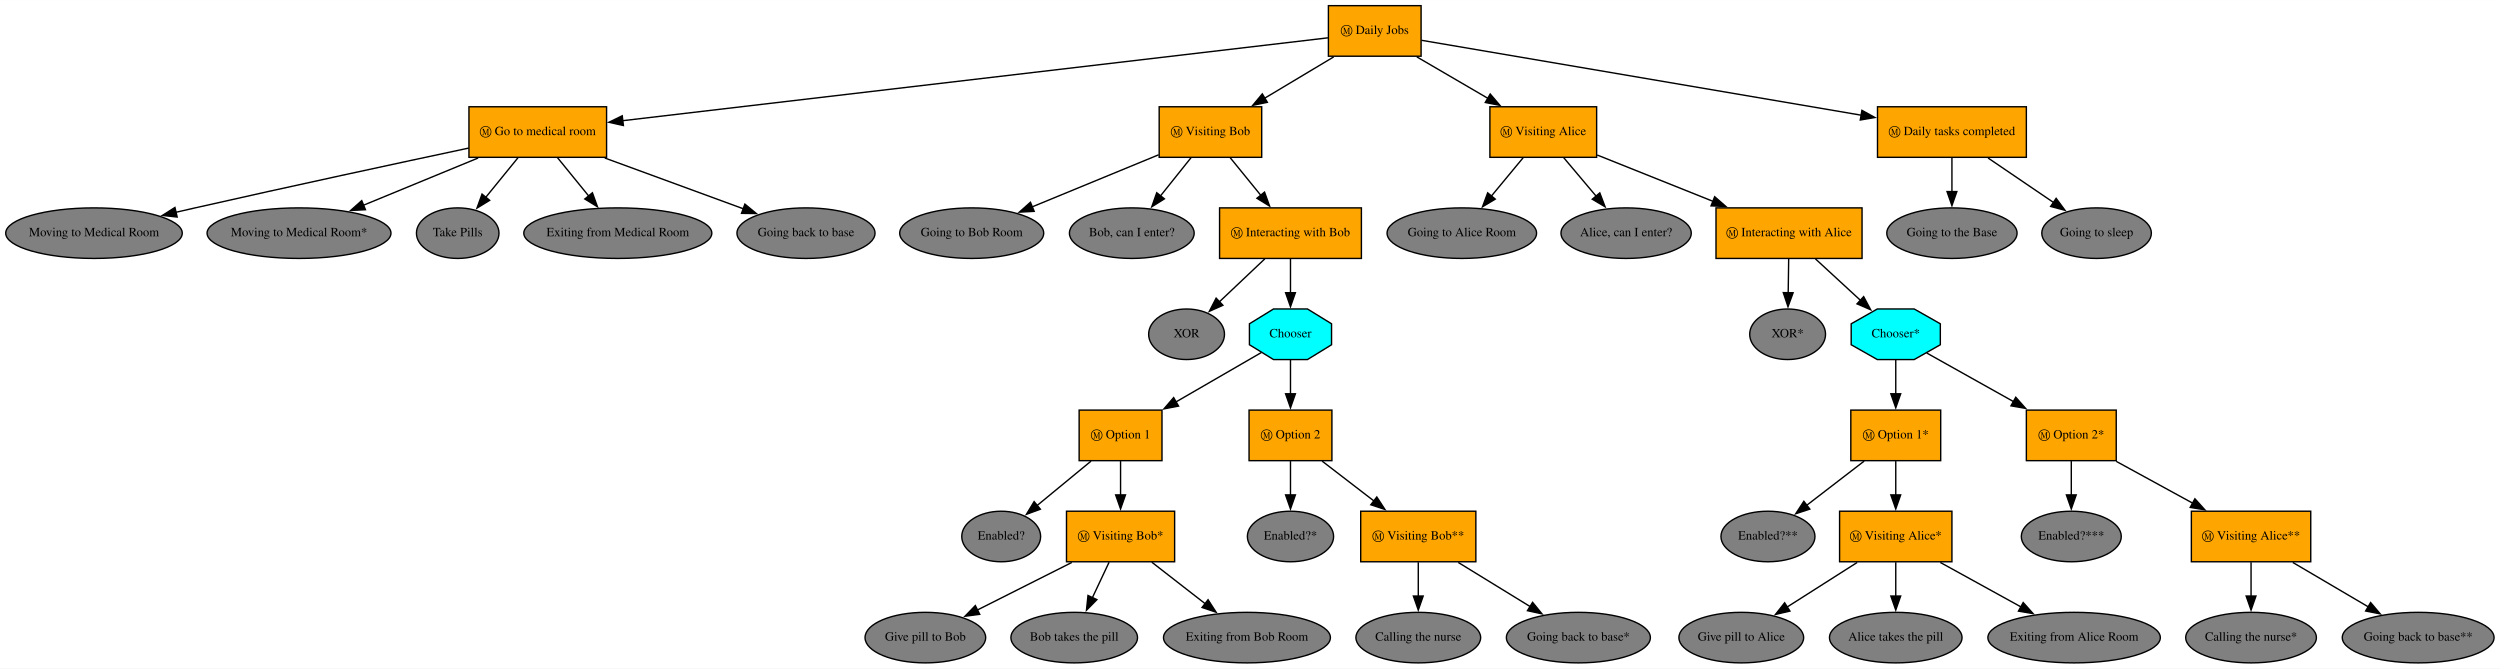
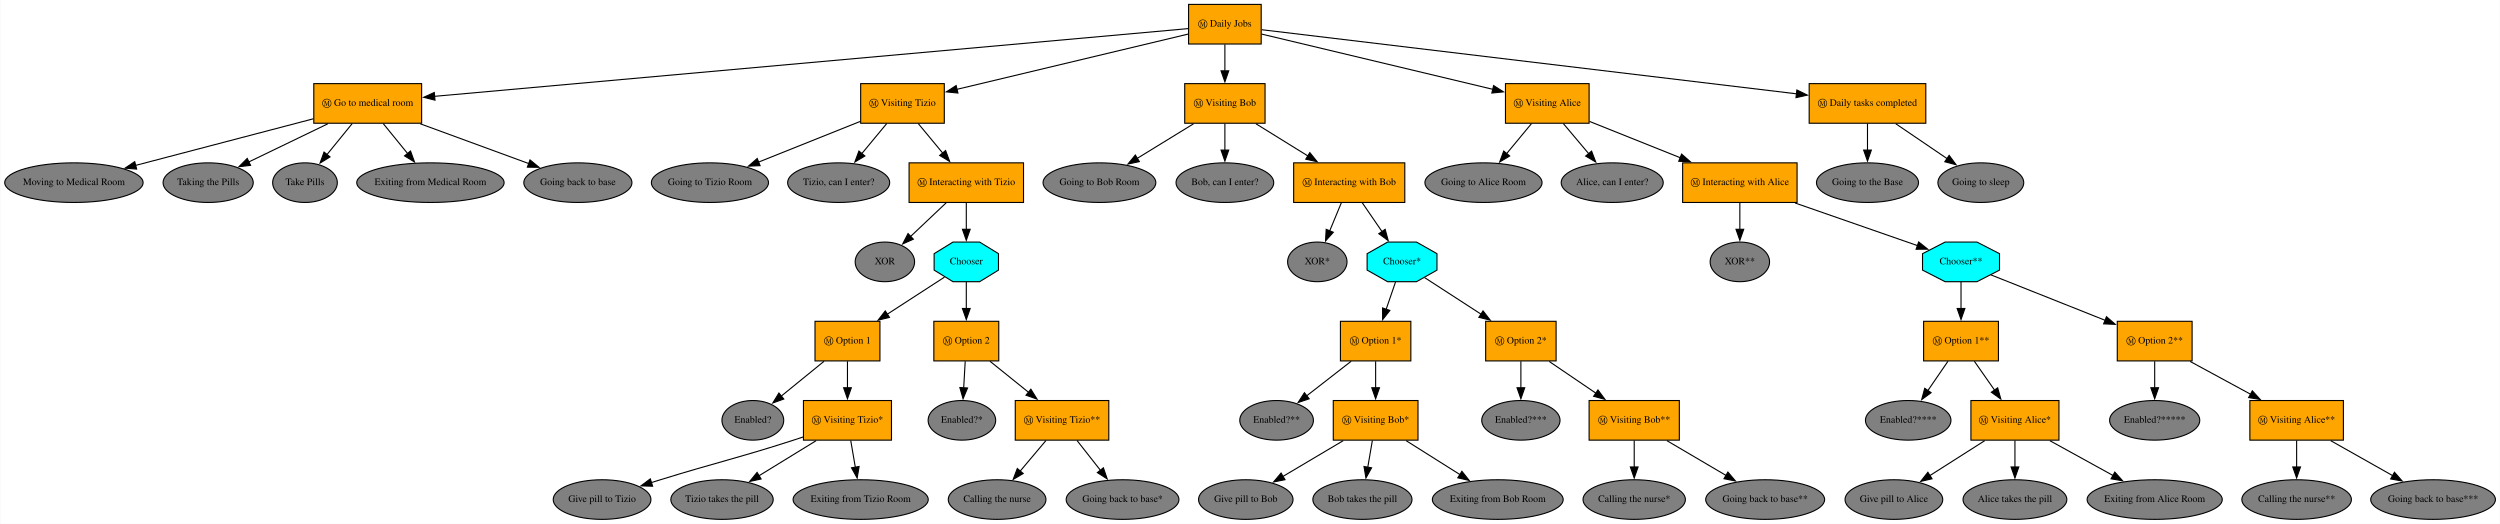
- <svg xmlns="http://www.w3.org/2000/svg" width="1780pt" height="476pt" viewBox="0.00 0.00 1780.20 476.00">
+ <svg xmlns="http://www.w3.org/2000/svg" width="2272pt" height="476pt" viewBox="0.00 0.00 2271.51 476.00">
  <g id="graph0" class="graph" transform="scale(1 1) rotate(0) translate(4 472)">
-     <polygon fill="white" stroke="none" points="-4,4 -4,-472 1776.2,-472 1776.2,4 -4,4" />
+     <polygon fill="white" stroke="none" points="-4,4 -4,-472 2267.51,-472 2267.51,4 -4,4" />
    <g id="node1" class="node">
-       <polygon fill="orange" stroke="black" points="1007.93,-468 941.93,-468 941.93,-432 1007.93,-432 1007.93,-468" />
-       <text text-anchor="middle" x="974.93" y="-447.8" font-family="Times,serif" font-size="9.00">Ⓜ Daily Jobs</text>
+       <polygon fill="orange" stroke="black" points="1141.93,-468 1075.93,-468 1075.93,-432 1141.93,-432 1141.93,-468" />
+       <text text-anchor="middle" x="1108.93" y="-447.8" font-family="Times,serif" font-size="9.00">Ⓜ Daily Jobs</text>
    </g>
    <g id="node2" class="node">
-       <polygon fill="orange" stroke="black" points="427.93,-396 329.93,-396 329.93,-360 427.93,-360 427.93,-396" />
-       <text text-anchor="middle" x="378.93" y="-375.8" font-family="Times,serif" font-size="9.00">Ⓜ Go to medical room</text>
+       <polygon fill="orange" stroke="black" points="378.93,-396 280.93,-396 280.93,-360 378.93,-360 378.93,-396" />
+       <text text-anchor="middle" x="329.93" y="-375.8" font-family="Times,serif" font-size="9.00">Ⓜ Go to medical room</text>
    </g>
    <g id="edge1" class="edge">
-       <path fill="none" stroke="black" d="M941.61,-445.09C844.98,-433.74 563.61,-400.69 439.24,-386.08" />
-       <polygon fill="black" stroke="black" points="439.91,-382.64 429.57,-384.95 439.09,-389.59 439.91,-382.64" />
+       <path fill="none" stroke="black" d="M1075.46,-445.99C955.49,-435.21 545.96,-398.41 390.48,-384.44" />
+       <polygon fill="black" stroke="black" points="391.07,-380.98 380.8,-383.57 390.44,-387.95 391.07,-380.98" />
    </g>
    <g id="node8" class="node">
-       <polygon fill="orange" stroke="black" points="894.43,-396 821.43,-396 821.43,-360 894.43,-360 894.43,-396" />
-       <text text-anchor="middle" x="857.93" y="-375.8" font-family="Times,serif" font-size="9.00">Ⓜ Visiting Bob</text>
+       <polygon fill="orange" stroke="black" points="853.93,-396 777.93,-396 777.93,-360 853.93,-360 853.93,-396" />
+       <text text-anchor="middle" x="815.93" y="-375.8" font-family="Times,serif" font-size="9.00">Ⓜ Visiting Tizio</text>
    </g>
    <g id="edge7" class="edge">
-       <path fill="none" stroke="black" d="M945.71,-431.52C930.8,-422.6 912.47,-411.63 896.43,-402.03" />
-       <polygon fill="black" stroke="black" points="898.46,-399.17 888.08,-397.04 894.86,-405.18 898.46,-399.17" />
+       <path fill="none" stroke="black" d="M1075.61,-441.04C1024.17,-428.75 925.16,-405.1 865.37,-390.81" />
+       <polygon fill="black" stroke="black" points="866.33,-387.44 855.79,-388.52 864.7,-394.25 866.33,-387.44" />
    </g>
    <g id="node25" class="node">
-       <polygon fill="orange" stroke="black" points="1132.93,-396 1056.93,-396 1056.93,-360 1132.93,-360 1132.93,-396" />
-       <text text-anchor="middle" x="1094.93" y="-375.8" font-family="Times,serif" font-size="9.00">Ⓜ Visiting Alice</text>
+       <polygon fill="orange" stroke="black" points="1145.43,-396 1072.43,-396 1072.43,-360 1145.43,-360 1145.43,-396" />
+       <text text-anchor="middle" x="1108.93" y="-375.8" font-family="Times,serif" font-size="9.00">Ⓜ Visiting Bob</text>
    </g>
    <g id="edge24" class="edge">
-       <path fill="none" stroke="black" d="M1004.9,-431.52C1020.19,-422.6 1038.99,-411.63 1055.45,-402.03" />
-       <polygon fill="black" stroke="black" points="1057.16,-405.09 1064.03,-397.02 1053.63,-399.04 1057.16,-405.09" />
+       <path fill="none" stroke="black" d="M1108.93,-431.7C1108.93,-424.41 1108.93,-415.73 1108.93,-407.54" />
+       <polygon fill="black" stroke="black" points="1112.43,-407.62 1108.93,-397.62 1105.43,-407.62 1112.43,-407.62" />
    </g>
    <g id="node42" class="node">
-       <polygon fill="orange" stroke="black" points="1438.93,-396 1332.93,-396 1332.93,-360 1438.93,-360 1438.93,-396" />
-       <text text-anchor="middle" x="1385.93" y="-375.8" font-family="Times,serif" font-size="9.00">Ⓜ Daily tasks completed</text>
+       <polygon fill="orange" stroke="black" points="1439.93,-396 1363.93,-396 1363.93,-360 1439.93,-360 1439.93,-396" />
+       <text text-anchor="middle" x="1401.93" y="-375.8" font-family="Times,serif" font-size="9.00">Ⓜ Visiting Alice</text>
    </g>
    <g id="edge41" class="edge">
-       <path fill="none" stroke="black" d="M1008.22,-443.33C1076.32,-431.73 1232.62,-405.11 1321.33,-390" />
-       <polygon fill="black" stroke="black" points="1321.84,-393.47 1331.11,-388.34 1320.66,-386.57 1321.84,-393.47" />
+       <path fill="none" stroke="black" d="M1142.26,-441.04C1193.69,-428.75 1292.7,-405.1 1352.5,-390.81" />
+       <polygon fill="black" stroke="black" points="1353.16,-394.25 1362.07,-388.52 1351.53,-387.44 1353.16,-394.25" />
+     </g>
+     <g id="node59" class="node">
+       <polygon fill="orange" stroke="black" points="1745.93,-396 1639.93,-396 1639.93,-360 1745.93,-360 1745.93,-396" />
+       <text text-anchor="middle" x="1692.93" y="-375.8" font-family="Times,serif" font-size="9.00">Ⓜ Daily tasks completed</text>
+     </g>
+     <g id="edge58" class="edge">
+       <path fill="none" stroke="black" d="M1142.43,-444.99C1236.56,-433.7 1504.64,-401.57 1628.61,-386.71" />
+       <polygon fill="black" stroke="black" points="1628.77,-390.22 1638.29,-385.55 1627.94,-383.26 1628.77,-390.22" />
    </g>
    <g id="node3" class="node">
      <ellipse fill="gray" stroke="black" cx="62.93" cy="-306" rx="62.86" ry="18" />
      <text text-anchor="middle" x="62.93" y="-303.8" font-family="Times,serif" font-size="9.00">Moving to Medical Room</text>
    </g>
    <g id="edge2" class="edge">
-       <path fill="none" stroke="black" d="M329.8,-366.6C280.49,-356.1 202.36,-339.28 134.93,-324 130.42,-322.98 125.76,-321.91 121.07,-320.82" />
-       <polygon fill="black" stroke="black" points="122.16,-317.48 111.63,-318.62 120.57,-324.3 122.16,-317.48" />
+       <path fill="none" stroke="black" d="M280.65,-364.08C234.89,-352.08 166.83,-334.24 119.01,-321.7" />
+       <polygon fill="black" stroke="black" points="119.95,-318.33 109.39,-319.18 118.18,-325.1 119.95,-318.33" />
    </g>
    <g id="node4" class="node">
-       <ellipse fill="gray" stroke="black" cx="208.93" cy="-306" rx="65.48" ry="18" />
-       <text text-anchor="middle" x="208.93" y="-303.8" font-family="Times,serif" font-size="9.00">Moving to Medical Room*</text>
+       <ellipse fill="gray" stroke="black" cx="184.93" cy="-306" rx="40.98" ry="18" />
+       <text text-anchor="middle" x="184.93" y="-303.8" font-family="Times,serif" font-size="9.00">Taking the Pills</text>
    </g>
    <g id="edge3" class="edge">
-       <path fill="none" stroke="black" d="M336.47,-359.52C311.6,-349.28 280.19,-336.34 254.76,-325.87" />
-       <polygon fill="black" stroke="black" points="256.24,-322.7 245.66,-322.13 253.58,-329.17 256.24,-322.7" />
+       <path fill="none" stroke="black" d="M293.72,-359.52C271.8,-348.94 243.93,-335.48 221.88,-324.84" />
+       <polygon fill="black" stroke="black" points="223.47,-321.72 212.94,-320.52 220.43,-328.02 223.47,-321.72" />
    </g>
    <g id="node5" class="node">
-       <ellipse fill="gray" stroke="black" cx="321.93" cy="-306" rx="29.39" ry="18" />
-       <text text-anchor="middle" x="321.93" y="-303.8" font-family="Times,serif" font-size="9.00">Take Pills</text>
+       <ellipse fill="gray" stroke="black" cx="272.93" cy="-306" rx="29.39" ry="18" />
+       <text text-anchor="middle" x="272.93" y="-303.8" font-family="Times,serif" font-size="9.00">Take Pills</text>
    </g>
    <g id="edge4" class="edge">
-       <path fill="none" stroke="black" d="M364.84,-359.7C357.92,-351.19 349.46,-340.8 341.88,-331.5" />
-       <polygon fill="black" stroke="black" points="344.68,-329.39 335.65,-323.84 339.25,-333.81 344.68,-329.39" />
+       <path fill="none" stroke="black" d="M315.84,-359.7C308.92,-351.19 300.46,-340.8 292.88,-331.5" />
+       <polygon fill="black" stroke="black" points="295.68,-329.39 286.65,-323.84 290.25,-333.81 295.68,-329.39" />
    </g>
    <g id="node6" class="node">
-       <ellipse fill="gray" stroke="black" cx="435.93" cy="-306" rx="66.95" ry="18" />
-       <text text-anchor="middle" x="435.93" y="-303.8" font-family="Times,serif" font-size="9.00">Exiting from Medical Room</text>
+       <ellipse fill="gray" stroke="black" cx="386.93" cy="-306" rx="66.95" ry="18" />
+       <text text-anchor="middle" x="386.93" y="-303.8" font-family="Times,serif" font-size="9.00">Exiting from Medical Room</text>
    </g>
    <g id="edge5" class="edge">
-       <path fill="none" stroke="black" d="M393.02,-359.7C399.75,-351.44 407.92,-341.39 415.33,-332.3" />
-       <polygon fill="black" stroke="black" points="417.84,-334.76 421.44,-324.8 412.41,-330.34 417.84,-334.76" />
+       <path fill="none" stroke="black" d="M344.02,-359.7C350.75,-351.44 358.92,-341.39 366.33,-332.3" />
+       <polygon fill="black" stroke="black" points="368.84,-334.76 372.44,-324.8 363.41,-330.34 368.84,-334.76" />
    </g>
    <g id="node7" class="node">
-       <ellipse fill="gray" stroke="black" cx="569.93" cy="-306" rx="49.15" ry="18" />
-       <text text-anchor="middle" x="569.93" y="-303.8" font-family="Times,serif" font-size="9.00">Going back to base</text>
+       <ellipse fill="gray" stroke="black" cx="520.93" cy="-306" rx="49.15" ry="18" />
+       <text text-anchor="middle" x="520.93" y="-303.8" font-family="Times,serif" font-size="9.00">Going back to base</text>
    </g>
    <g id="edge6" class="edge">
-       <path fill="none" stroke="black" d="M426.64,-359.52C456.95,-348.41 495.91,-334.13 525.55,-323.26" />
-       <polygon fill="black" stroke="black" points="526.42,-326.68 534.6,-319.95 524.01,-320.1 526.42,-326.68" />
+       <path fill="none" stroke="black" d="M377.64,-359.52C407.95,-348.41 446.91,-334.13 476.55,-323.26" />
+       <polygon fill="black" stroke="black" points="477.42,-326.68 485.6,-319.95 475.01,-320.1 477.42,-326.68" />
    </g>
    <g id="node9" class="node">
-       <ellipse fill="gray" stroke="black" cx="687.93" cy="-306" rx="51.27" ry="18" />
-       <text text-anchor="middle" x="687.93" y="-303.8" font-family="Times,serif" font-size="9.00">Going to Bob Room</text>
+       <ellipse fill="gray" stroke="black" cx="640.93" cy="-306" rx="53.23" ry="18" />
+       <text text-anchor="middle" x="640.93" y="-303.8" font-family="Times,serif" font-size="9.00">Going to Tizio Room</text>
    </g>
    <g id="edge8" class="edge">
-       <path fill="none" stroke="black" d="M821.04,-361.81C794.58,-350.91 758.83,-336.19 731.05,-324.75" />
-       <polygon fill="black" stroke="black" points="732.42,-321.53 721.84,-320.96 729.76,-328.01 732.42,-321.53" />
+       <path fill="none" stroke="black" d="M777.53,-361.64C750.23,-350.72 713.5,-336.03 685,-324.63" />
+       <polygon fill="black" stroke="black" points="686.51,-321.46 675.93,-321 683.91,-327.96 686.51,-321.46" />
    </g>
    <g id="node10" class="node">
-       <ellipse fill="gray" stroke="black" cx="801.93" cy="-306" rx="44.41" ry="18" />
-       <text text-anchor="middle" x="801.93" y="-303.8" font-family="Times,serif" font-size="9.00">Bob, can I enter?</text>
+       <ellipse fill="gray" stroke="black" cx="757.93" cy="-306" rx="46.38" ry="18" />
+       <text text-anchor="middle" x="757.93" y="-303.8" font-family="Times,serif" font-size="9.00">Tizio, can I enter?</text>
    </g>
    <g id="edge9" class="edge">
-       <path fill="none" stroke="black" d="M844.09,-359.7C837.55,-351.52 829.61,-341.6 822.4,-332.58" />
-       <polygon fill="black" stroke="black" points="825.15,-330.43 816.17,-324.8 819.69,-334.8 825.15,-330.43" />
+       <path fill="none" stroke="black" d="M801.59,-359.7C794.75,-351.44 786.43,-341.39 778.89,-332.3" />
+       <polygon fill="black" stroke="black" points="781.74,-330.25 772.67,-324.79 776.35,-334.72 781.74,-330.25" />
    </g>
    <g id="node11" class="node">
-       <polygon fill="orange" stroke="black" points="965.43,-324 864.43,-324 864.43,-288 965.43,-288 965.43,-324" />
-       <text text-anchor="middle" x="914.93" y="-303.8" font-family="Times,serif" font-size="9.00">Ⓜ Interacting with Bob</text>
+       <polygon fill="orange" stroke="black" points="925.93,-324 821.93,-324 821.93,-288 925.93,-288 925.93,-324" />
+       <text text-anchor="middle" x="873.93" y="-303.8" font-family="Times,serif" font-size="9.00">Ⓜ Interacting with Tizio</text>
    </g>
    <g id="edge10" class="edge">
-       <path fill="none" stroke="black" d="M872.02,-359.7C878.58,-351.64 886.52,-341.89 893.77,-332.98" />
-       <polygon fill="black" stroke="black" points="896.45,-335.24 900.05,-325.28 891.02,-330.82 896.45,-335.24" />
+       <path fill="none" stroke="black" d="M830.27,-359.7C837.01,-351.56 845.19,-341.69 852.64,-332.7" />
+       <polygon fill="black" stroke="black" points="855.11,-335.2 858.79,-325.27 849.72,-330.74 855.11,-335.2" />
    </g>
    <g id="node12" class="node">
-       <ellipse fill="gray" stroke="black" cx="840.93" cy="-234" rx="27" ry="18" />
-       <text text-anchor="middle" x="840.93" y="-231.8" font-family="Times,serif" font-size="9.00">XOR</text>
+       <ellipse fill="gray" stroke="black" cx="799.93" cy="-234" rx="27" ry="18" />
+       <text text-anchor="middle" x="799.93" y="-231.8" font-family="Times,serif" font-size="9.00">XOR</text>
    </g>
    <g id="edge11" class="edge">
-       <path fill="none" stroke="black" d="M896.64,-287.7C886.88,-278.46 874.75,-266.99 864.31,-257.12" />
-       <polygon fill="black" stroke="black" points="866.8,-254.65 857.13,-250.32 861.99,-259.73 866.8,-254.65" />
+       <path fill="none" stroke="black" d="M855.64,-287.7C845.88,-278.46 833.75,-266.99 823.31,-257.12" />
+       <polygon fill="black" stroke="black" points="825.8,-254.65 816.13,-250.32 820.99,-259.73 825.8,-254.65" />
    </g>
    <g id="node13" class="node">
-       <polygon fill="cyan" stroke="black" points="944.17,-226.54 944.17,-241.46 927.04,-252 902.82,-252 885.69,-241.46 885.69,-226.54 902.82,-216 927.04,-216 944.17,-226.54" />
-       <text text-anchor="middle" x="914.93" y="-231.8" font-family="Times,serif" font-size="9.00">Chooser</text>
+       <polygon fill="cyan" stroke="black" points="903.17,-226.54 903.17,-241.46 886.04,-252 861.82,-252 844.69,-241.46 844.69,-226.54 861.82,-216 886.04,-216 903.17,-226.54" />
+       <text text-anchor="middle" x="873.93" y="-231.8" font-family="Times,serif" font-size="9.00">Chooser</text>
    </g>
    <g id="edge12" class="edge">
-       <path fill="none" stroke="black" d="M914.93,-287.7C914.93,-280.41 914.93,-271.73 914.93,-263.54" />
-       <polygon fill="black" stroke="black" points="918.43,-263.62 914.93,-253.62 911.43,-263.62 918.43,-263.62" />
+       <path fill="none" stroke="black" d="M873.93,-287.7C873.93,-280.41 873.93,-271.73 873.93,-263.54" />
+       <polygon fill="black" stroke="black" points="877.43,-263.62 873.93,-253.62 870.43,-263.62 877.43,-263.62" />
    </g>
    <g id="node14" class="node">
-       <polygon fill="orange" stroke="black" points="823.43,-180 764.43,-180 764.43,-144 823.43,-144 823.43,-180" />
-       <text text-anchor="middle" x="793.93" y="-159.8" font-family="Times,serif" font-size="9.00">Ⓜ Option 1</text>
+       <polygon fill="orange" stroke="black" points="795.43,-180 736.43,-180 736.43,-144 795.43,-144 795.43,-180" />
+       <text text-anchor="middle" x="765.93" y="-159.8" font-family="Times,serif" font-size="9.00">Ⓜ Option 1</text>
    </g>
    <g id="edge13" class="edge">
-       <path fill="none" stroke="black" d="M894.13,-220.97C877.48,-211.34 853.66,-197.55 833.41,-185.84" />
-       <polygon fill="black" stroke="black" points="835.23,-182.85 824.82,-180.87 831.73,-188.91 835.23,-182.85" />
+       <path fill="none" stroke="black" d="M854.12,-220.16C839.53,-210.7 819.28,-197.58 801.86,-186.29" />
+       <polygon fill="black" stroke="black" points="804.1,-183.57 793.8,-181.06 800.29,-189.44 804.1,-183.57" />
    </g>
    <g id="node20" class="node">
-       <polygon fill="orange" stroke="black" points="944.43,-180 885.43,-180 885.43,-144 944.43,-144 944.43,-180" />
-       <text text-anchor="middle" x="914.93" y="-159.8" font-family="Times,serif" font-size="9.00">Ⓜ Option 2</text>
+       <polygon fill="orange" stroke="black" points="903.43,-180 844.43,-180 844.43,-144 903.43,-144 903.43,-180" />
+       <text text-anchor="middle" x="873.93" y="-159.8" font-family="Times,serif" font-size="9.00">Ⓜ Option 2</text>
    </g>
    <g id="edge19" class="edge">
-       <path fill="none" stroke="black" d="M914.93,-215.7C914.93,-208.41 914.93,-199.73 914.93,-191.54" />
-       <polygon fill="black" stroke="black" points="918.43,-191.62 914.93,-181.62 911.43,-191.62 918.43,-191.62" />
+       <path fill="none" stroke="black" d="M873.93,-215.7C873.93,-208.41 873.93,-199.73 873.93,-191.54" />
+       <polygon fill="black" stroke="black" points="877.43,-191.62 873.93,-181.62 870.43,-191.62 877.43,-191.62" />
    </g>
    <g id="node15" class="node">
-       <ellipse fill="gray" stroke="black" cx="708.93" cy="-90" rx="28.08" ry="18" />
-       <text text-anchor="middle" x="708.93" y="-87.8" font-family="Times,serif" font-size="9.00">Enabled?</text>
+       <ellipse fill="gray" stroke="black" cx="679.93" cy="-90" rx="28.08" ry="18" />
+       <text text-anchor="middle" x="679.93" y="-87.8" font-family="Times,serif" font-size="9.00">Enabled?</text>
    </g>
    <g id="edge14" class="edge">
-       <path fill="none" stroke="black" d="M772.92,-143.7C761.32,-134.15 746.83,-122.21 734.57,-112.12" />
-       <polygon fill="black" stroke="black" points="736.83,-109.44 726.89,-105.79 732.38,-114.85 736.83,-109.44" />
+       <path fill="none" stroke="black" d="M744.67,-143.7C732.83,-134.05 717.99,-121.98 705.51,-111.82" />
+       <polygon fill="black" stroke="black" points="708.05,-109.38 698.09,-105.78 703.64,-114.81 708.05,-109.38" />
    </g>
    <g id="node16" class="node">
-       <polygon fill="orange" stroke="black" points="832.43,-108 755.43,-108 755.43,-72 832.43,-72 832.43,-108" />
-       <text text-anchor="middle" x="793.93" y="-87.8" font-family="Times,serif" font-size="9.00">Ⓜ Visiting Bob*</text>
+       <polygon fill="orange" stroke="black" points="805.93,-108 725.93,-108 725.93,-72 805.93,-72 805.93,-108" />
+       <text text-anchor="middle" x="765.93" y="-87.8" font-family="Times,serif" font-size="9.00">Ⓜ Visiting Tizio*</text>
    </g>
    <g id="edge15" class="edge">
-       <path fill="none" stroke="black" d="M793.93,-143.7C793.93,-136.41 793.93,-127.73 793.93,-119.54" />
-       <polygon fill="black" stroke="black" points="797.43,-119.62 793.93,-109.62 790.43,-119.62 797.43,-119.62" />
+       <path fill="none" stroke="black" d="M765.93,-143.7C765.93,-136.41 765.93,-127.73 765.93,-119.54" />
+       <polygon fill="black" stroke="black" points="769.43,-119.62 765.93,-109.62 762.43,-119.62 769.43,-119.62" />
    </g>
    <g id="node17" class="node">
-       <ellipse fill="gray" stroke="black" cx="654.93" cy="-18" rx="42.95" ry="18" />
-       <text text-anchor="middle" x="654.93" y="-15.8" font-family="Times,serif" font-size="9.00">Give pill to Bob</text>
+       <ellipse fill="gray" stroke="black" cx="542.93" cy="-18" rx="44.41" ry="18" />
+       <text text-anchor="middle" x="542.93" y="-15.8" font-family="Times,serif" font-size="9.00">Give pill to Tizio</text>
    </g>
    <g id="edge16" class="edge">
-       <path fill="none" stroke="black" d="M759.21,-71.52C738.71,-61.19 712.78,-48.13 691.9,-37.62" />
-       <polygon fill="black" stroke="black" points="693.65,-34.58 683.15,-33.21 690.51,-40.83 693.65,-34.58" />
+       <path fill="none" stroke="black" d="M725.6,-74.85C722.67,-73.87 719.76,-72.91 716.93,-72 663.52,-54.8 649.54,-52.57 595.93,-36 593.23,-35.16 590.44,-34.3 587.64,-33.41" />
+       <polygon fill="black" stroke="black" points="588.86,-30.13 578.27,-30.45 586.75,-36.8 588.86,-30.13" />
    </g>
    <g id="node18" class="node">
-       <ellipse fill="gray" stroke="black" cx="760.93" cy="-18" rx="45.07" ry="18" />
-       <text text-anchor="middle" x="760.93" y="-15.8" font-family="Times,serif" font-size="9.00">Bob takes the pill</text>
+       <ellipse fill="gray" stroke="black" cx="651.93" cy="-18" rx="46.53" ry="18" />
+       <text text-anchor="middle" x="651.93" y="-15.8" font-family="Times,serif" font-size="9.00">Tizio takes the pill</text>
    </g>
    <g id="edge17" class="edge">
-       <path fill="none" stroke="black" d="M785.77,-71.7C782.18,-64.07 777.86,-54.92 773.85,-46.4" />
-       <polygon fill="black" stroke="black" points="777.07,-45.03 769.64,-37.47 770.74,-48.01 777.07,-45.03" />
+       <path fill="none" stroke="black" d="M737.46,-71.52C721.73,-61.86 702.1,-49.8 685.61,-39.68" />
+       <polygon fill="black" stroke="black" points="687.45,-36.71 677.1,-34.46 683.79,-42.67 687.45,-36.71" />
    </g>
    <g id="node19" class="node">
-       <ellipse fill="gray" stroke="black" cx="883.93" cy="-18" rx="59.43" ry="18" />
-       <text text-anchor="middle" x="883.93" y="-15.8" font-family="Times,serif" font-size="9.00">Exiting from Bob Room</text>
+       <ellipse fill="gray" stroke="black" cx="777.93" cy="-18" rx="61.4" ry="18" />
+       <text text-anchor="middle" x="777.93" y="-15.8" font-family="Times,serif" font-size="9.00">Exiting from Tizio Room</text>
    </g>
    <g id="edge18" class="edge">
-       <path fill="none" stroke="black" d="M816.18,-71.7C827.63,-62.79 841.74,-51.81 854.12,-42.19" />
-       <polygon fill="black" stroke="black" points="856.23,-44.98 861.98,-36.07 851.94,-39.45 856.23,-44.98" />
+       <path fill="none" stroke="black" d="M768.9,-71.7C770.16,-64.32 771.67,-55.52 773.09,-47.25" />
+       <polygon fill="black" stroke="black" points="776.5,-48.04 774.74,-37.6 769.6,-46.86 776.5,-48.04" />
    </g>
    <g id="node21" class="node">
-       <ellipse fill="gray" stroke="black" cx="914.93" cy="-90" rx="30.7" ry="18" />
-       <text text-anchor="middle" x="914.93" y="-87.8" font-family="Times,serif" font-size="9.00">Enabled?*</text>
+       <ellipse fill="gray" stroke="black" cx="869.93" cy="-90" rx="30.7" ry="18" />
+       <text text-anchor="middle" x="869.93" y="-87.8" font-family="Times,serif" font-size="9.00">Enabled?*</text>
    </g>
    <g id="edge20" class="edge">
-       <path fill="none" stroke="black" d="M914.93,-143.7C914.93,-136.41 914.93,-127.73 914.93,-119.54" />
-       <polygon fill="black" stroke="black" points="918.43,-119.62 914.93,-109.62 911.43,-119.62 918.43,-119.62" />
+       <path fill="none" stroke="black" d="M872.94,-143.7C872.53,-136.41 872.03,-127.73 871.56,-119.54" />
+       <polygon fill="black" stroke="black" points="875.06,-119.4 870.99,-109.62 868.07,-119.8 875.06,-119.4" />
    </g>
    <g id="node22" class="node">
-       <polygon fill="orange" stroke="black" points="1046.93,-108 964.93,-108 964.93,-72 1046.93,-72 1046.93,-108" />
-       <text text-anchor="middle" x="1005.93" y="-87.8" font-family="Times,serif" font-size="9.00">Ⓜ Visiting Bob**</text>
+       <polygon fill="orange" stroke="black" points="1003.43,-108 918.43,-108 918.43,-72 1003.43,-72 1003.43,-108" />
+       <text text-anchor="middle" x="960.93" y="-87.8" font-family="Times,serif" font-size="9.00">Ⓜ Visiting Tizio**</text>
    </g>
    <g id="edge21" class="edge">
-       <path fill="none" stroke="black" d="M937.43,-143.7C948.58,-135.11 962.24,-124.61 974.42,-115.24" />
-       <polygon fill="black" stroke="black" points="976.39,-118.14 982.18,-109.27 972.12,-112.59 976.39,-118.14" />
+       <path fill="none" stroke="black" d="M895.44,-143.7C906,-135.2 918.91,-124.81 930.46,-115.51" />
+       <polygon fill="black" stroke="black" points="932.6,-118.29 938.19,-109.3 928.21,-112.84 932.6,-118.29" />
    </g>
    <g id="node23" class="node">
-       <ellipse fill="gray" stroke="black" cx="1005.93" cy="-18" rx="44.41" ry="18" />
-       <text text-anchor="middle" x="1005.93" y="-15.8" font-family="Times,serif" font-size="9.00">Calling the nurse</text>
+       <ellipse fill="gray" stroke="black" cx="901.93" cy="-18" rx="44.41" ry="18" />
+       <text text-anchor="middle" x="901.93" y="-15.8" font-family="Times,serif" font-size="9.00">Calling the nurse</text>
    </g>
    <g id="edge22" class="edge">
-       <path fill="none" stroke="black" d="M1005.93,-71.7C1005.93,-64.41 1005.93,-55.73 1005.93,-47.54" />
-       <polygon fill="black" stroke="black" points="1009.43,-47.62 1005.93,-37.62 1002.43,-47.62 1009.43,-47.62" />
+       <path fill="none" stroke="black" d="M946.35,-71.7C939.28,-63.32 930.67,-53.1 922.92,-43.9" />
+       <polygon fill="black" stroke="black" points="925.64,-41.69 916.51,-36.3 920.28,-46.2 925.64,-41.69" />
    </g>
    <g id="node24" class="node">
-       <ellipse fill="gray" stroke="black" cx="1119.93" cy="-18" rx="51.27" ry="18" />
-       <text text-anchor="middle" x="1119.93" y="-15.8" font-family="Times,serif" font-size="9.00">Going back to base*</text>
+       <ellipse fill="gray" stroke="black" cx="1015.93" cy="-18" rx="51.27" ry="18" />
+       <text text-anchor="middle" x="1015.93" y="-15.8" font-family="Times,serif" font-size="9.00">Going back to base*</text>
    </g>
    <g id="edge23" class="edge">
-       <path fill="none" stroke="black" d="M1034.4,-71.52C1049.91,-61.99 1069.22,-50.14 1085.57,-40.1" />
-       <polygon fill="black" stroke="black" points="1087.32,-43.13 1094.01,-34.92 1083.66,-37.17 1087.32,-43.13" />
+       <path fill="none" stroke="black" d="M974.53,-71.7C980.95,-63.52 988.74,-53.6 995.83,-44.58" />
+       <polygon fill="black" stroke="black" points="998.51,-46.84 1001.94,-36.81 993.01,-42.51 998.51,-46.84" />
    </g>
    <g id="node26" class="node">
-       <ellipse fill="gray" stroke="black" cx="1036.93" cy="-306" rx="53.23" ry="18" />
-       <text text-anchor="middle" x="1036.93" y="-303.8" font-family="Times,serif" font-size="9.00">Going to Alice Room</text>
+       <ellipse fill="gray" stroke="black" cx="994.93" cy="-306" rx="51.27" ry="18" />
+       <text text-anchor="middle" x="994.93" y="-303.8" font-family="Times,serif" font-size="9.00">Going to Bob Room</text>
    </g>
    <g id="edge25" class="edge">
-       <path fill="none" stroke="black" d="M1080.59,-359.7C1073.75,-351.44 1065.43,-341.39 1057.89,-332.3" />
-       <polygon fill="black" stroke="black" points="1060.74,-330.25 1051.67,-324.79 1055.35,-334.72 1060.74,-330.25" />
+       <path fill="none" stroke="black" d="M1080.46,-359.52C1064.95,-349.99 1045.64,-338.14 1029.3,-328.1" />
+       <polygon fill="black" stroke="black" points="1031.21,-325.17 1020.85,-322.92 1027.54,-331.13 1031.21,-325.17" />
    </g>
    <g id="node27" class="node">
-       <ellipse fill="gray" stroke="black" cx="1153.93" cy="-306" rx="46.38" ry="18" />
-       <text text-anchor="middle" x="1153.93" y="-303.8" font-family="Times,serif" font-size="9.00">Alice, can I enter?</text>
+       <ellipse fill="gray" stroke="black" cx="1108.93" cy="-306" rx="44.41" ry="18" />
+       <text text-anchor="middle" x="1108.93" y="-303.8" font-family="Times,serif" font-size="9.00">Bob, can I enter?</text>
    </g>
    <g id="edge26" class="edge">
-       <path fill="none" stroke="black" d="M1109.52,-359.7C1116.48,-351.44 1124.94,-341.39 1132.61,-332.3" />
-       <polygon fill="black" stroke="black" points="1135.18,-334.68 1138.95,-324.78 1129.82,-330.17 1135.18,-334.68" />
+       <path fill="none" stroke="black" d="M1108.93,-359.7C1108.93,-352.41 1108.93,-343.73 1108.93,-335.54" />
+       <polygon fill="black" stroke="black" points="1112.43,-335.62 1108.93,-325.62 1105.43,-335.62 1112.43,-335.62" />
    </g>
    <g id="node28" class="node">
-       <polygon fill="orange" stroke="black" points="1321.93,-324 1217.93,-324 1217.93,-288 1321.93,-288 1321.93,-324" />
-       <text text-anchor="middle" x="1269.93" y="-303.8" font-family="Times,serif" font-size="9.00">Ⓜ Interacting with Alice</text>
+       <polygon fill="orange" stroke="black" points="1272.43,-324 1171.43,-324 1171.43,-288 1272.43,-288 1272.43,-324" />
+       <text text-anchor="middle" x="1221.93" y="-303.8" font-family="Times,serif" font-size="9.00">Ⓜ Interacting with Bob</text>
    </g>
    <g id="edge27" class="edge">
-       <path fill="none" stroke="black" d="M1133.34,-361.64C1157.58,-351.94 1189.27,-339.26 1216.02,-328.56" />
-       <polygon fill="black" stroke="black" points="1216.99,-331.95 1224.98,-324.98 1214.39,-325.45 1216.99,-331.95" />
+       <path fill="none" stroke="black" d="M1137.15,-359.52C1151.42,-350.68 1168.92,-339.84 1184.31,-330.3" />
+       <polygon fill="black" stroke="black" points="1186.12,-333.3 1192.78,-325.06 1182.44,-327.35 1186.12,-333.3" />
    </g>
    <g id="node29" class="node">
-       <ellipse fill="gray" stroke="black" cx="1268.93" cy="-234" rx="27" ry="18" />
-       <text text-anchor="middle" x="1268.93" y="-231.8" font-family="Times,serif" font-size="9.00">XOR*</text>
+       <ellipse fill="gray" stroke="black" cx="1192.93" cy="-234" rx="27" ry="18" />
+       <text text-anchor="middle" x="1192.93" y="-231.8" font-family="Times,serif" font-size="9.00">XOR*</text>
    </g>
    <g id="edge28" class="edge">
-       <path fill="none" stroke="black" d="M1269.68,-287.7C1269.58,-280.41 1269.46,-271.73 1269.34,-263.54" />
-       <polygon fill="black" stroke="black" points="1272.84,-263.57 1269.2,-253.62 1265.84,-263.67 1272.84,-263.57" />
+       <path fill="none" stroke="black" d="M1214.76,-287.7C1211.55,-279.95 1207.7,-270.64 1204.12,-262.02" />
+       <polygon fill="black" stroke="black" points="1207.46,-260.92 1200.4,-253.02 1200.99,-263.6 1207.46,-260.92" />
    </g>
    <g id="node30" class="node">
-       <polygon fill="cyan" stroke="black" points="1377.67,-226.54 1377.67,-241.46 1359.08,-252 1332.78,-252 1314.19,-241.46 1314.19,-226.54 1332.78,-216 1359.08,-216 1377.67,-226.54" />
-       <text text-anchor="middle" x="1345.93" y="-231.8" font-family="Times,serif" font-size="9.00">Chooser*</text>
+       <polygon fill="cyan" stroke="black" points="1301.67,-226.54 1301.67,-241.46 1283.08,-252 1256.78,-252 1238.19,-241.46 1238.19,-226.54 1256.78,-216 1283.08,-216 1301.67,-226.54" />
+       <text text-anchor="middle" x="1269.93" y="-231.8" font-family="Times,serif" font-size="9.00">Chooser*</text>
    </g>
    <g id="edge29" class="edge">
-       <path fill="none" stroke="black" d="M1288.72,-287.7C1298.4,-278.78 1310.35,-267.78 1320.81,-258.14" />
-       <polygon fill="black" stroke="black" points="1323.07,-260.81 1328.06,-251.46 1318.33,-255.66 1323.07,-260.81" />
+       <path fill="none" stroke="black" d="M1233.8,-287.7C1239.2,-279.81 1245.72,-270.3 1251.73,-261.55" />
+       <polygon fill="black" stroke="black" points="1254.58,-263.58 1257.35,-253.35 1248.8,-259.62 1254.58,-263.58" />
    </g>
    <g id="node31" class="node">
-       <polygon fill="orange" stroke="black" points="1377.93,-180 1313.93,-180 1313.93,-144 1377.93,-144 1377.93,-180" />
-       <text text-anchor="middle" x="1345.93" y="-159.8" font-family="Times,serif" font-size="9.00">Ⓜ Option 1*</text>
+       <polygon fill="orange" stroke="black" points="1277.93,-180 1213.93,-180 1213.93,-144 1277.93,-144 1277.93,-180" />
+       <text text-anchor="middle" x="1245.93" y="-159.8" font-family="Times,serif" font-size="9.00">Ⓜ Option 1*</text>
    </g>
    <g id="edge30" class="edge">
-       <path fill="none" stroke="black" d="M1345.93,-215.7C1345.93,-208.41 1345.93,-199.73 1345.93,-191.54" />
-       <polygon fill="black" stroke="black" points="1349.43,-191.62 1345.93,-181.62 1342.43,-191.62 1349.43,-191.62" />
+       <path fill="none" stroke="black" d="M1264,-215.7C1261.44,-208.24 1258.38,-199.32 1255.52,-190.97" />
+       <polygon fill="black" stroke="black" points="1258.84,-189.86 1252.29,-181.54 1252.22,-192.13 1258.84,-189.86" />
    </g>
    <g id="node37" class="node">
-       <polygon fill="orange" stroke="black" points="1502.93,-180 1438.93,-180 1438.93,-144 1502.93,-144 1502.93,-180" />
-       <text text-anchor="middle" x="1470.93" y="-159.8" font-family="Times,serif" font-size="9.00">Ⓜ Option 2*</text>
+       <polygon fill="orange" stroke="black" points="1409.93,-180 1345.93,-180 1345.93,-144 1409.93,-144 1409.93,-180" />
+       <text text-anchor="middle" x="1377.93" y="-159.8" font-family="Times,serif" font-size="9.00">Ⓜ Option 2*</text>
    </g>
    <g id="edge36" class="edge">
-       <path fill="none" stroke="black" d="M1367.99,-220.65C1385.1,-211.07 1409.29,-197.52 1429.92,-185.97" />
-       <polygon fill="black" stroke="black" points="1431.38,-189.16 1438.39,-181.22 1427.96,-183.05 1431.38,-189.16" />
+       <path fill="none" stroke="black" d="M1290.5,-219.67C1305.06,-210.23 1324.97,-197.33 1342.11,-186.22" />
+       <polygon fill="black" stroke="black" points="1343.54,-189.46 1350.03,-181.08 1339.74,-183.59 1343.54,-189.46" />
    </g>
    <g id="node32" class="node">
-       <ellipse fill="gray" stroke="black" cx="1254.93" cy="-90" rx="33.47" ry="18" />
-       <text text-anchor="middle" x="1254.93" y="-87.8" font-family="Times,serif" font-size="9.00">Enabled?**</text>
+       <ellipse fill="gray" stroke="black" cx="1155.93" cy="-90" rx="33.47" ry="18" />
+       <text text-anchor="middle" x="1155.93" y="-87.8" font-family="Times,serif" font-size="9.00">Enabled?**</text>
    </g>
    <g id="edge31" class="edge">
-       <path fill="none" stroke="black" d="M1323.44,-143.7C1311.07,-134.18 1295.63,-122.3 1282.53,-112.23" />
-       <polygon fill="black" stroke="black" points="1284.75,-109.52 1274.69,-106.2 1280.49,-115.07 1284.75,-109.52" />
+       <path fill="none" stroke="black" d="M1223.68,-143.7C1211.45,-134.18 1196.18,-122.3 1183.23,-112.23" />
+       <polygon fill="black" stroke="black" points="1185.53,-109.58 1175.48,-106.21 1181.23,-115.11 1185.53,-109.58" />
    </g>
    <g id="node33" class="node">
-       <polygon fill="orange" stroke="black" points="1385.93,-108 1305.93,-108 1305.93,-72 1385.93,-72 1385.93,-108" />
-       <text text-anchor="middle" x="1345.93" y="-87.8" font-family="Times,serif" font-size="9.00">Ⓜ Visiting Alice*</text>
+       <polygon fill="orange" stroke="black" points="1284.43,-108 1207.43,-108 1207.43,-72 1284.43,-72 1284.43,-108" />
+       <text text-anchor="middle" x="1245.93" y="-87.8" font-family="Times,serif" font-size="9.00">Ⓜ Visiting Bob*</text>
    </g>
    <g id="edge32" class="edge">
-       <path fill="none" stroke="black" d="M1345.93,-143.7C1345.93,-136.41 1345.93,-127.73 1345.93,-119.54" />
-       <polygon fill="black" stroke="black" points="1349.43,-119.62 1345.93,-109.62 1342.43,-119.62 1349.43,-119.62" />
+       <path fill="none" stroke="black" d="M1245.93,-143.7C1245.93,-136.41 1245.93,-127.73 1245.93,-119.54" />
+       <polygon fill="black" stroke="black" points="1249.43,-119.62 1245.93,-109.62 1242.43,-119.62 1249.43,-119.62" />
    </g>
    <g id="node34" class="node">
-       <ellipse fill="gray" stroke="black" cx="1235.93" cy="-18" rx="44.41" ry="18" />
-       <text text-anchor="middle" x="1235.93" y="-15.8" font-family="Times,serif" font-size="9.00">Give pill to Alice</text>
+       <ellipse fill="gray" stroke="black" cx="1127.93" cy="-18" rx="42.95" ry="18" />
+       <text text-anchor="middle" x="1127.93" y="-15.8" font-family="Times,serif" font-size="9.00">Give pill to Bob</text>
    </g>
    <g id="edge33" class="edge">
-       <path fill="none" stroke="black" d="M1318.46,-71.52C1303.28,-61.86 1284.34,-49.8 1268.43,-39.68" />
-       <polygon fill="black" stroke="black" points="1270.57,-36.89 1260.25,-34.48 1266.81,-42.8 1270.57,-36.89" />
+       <path fill="none" stroke="black" d="M1216.46,-71.52C1199.8,-61.63 1178.9,-49.24 1161.59,-38.97" />
+       <polygon fill="black" stroke="black" points="1163.57,-36.07 1153.18,-33.98 1160,-42.09 1163.57,-36.07" />
    </g>
    <g id="node35" class="node">
-       <ellipse fill="gray" stroke="black" cx="1345.93" cy="-18" rx="47.19" ry="18" />
-       <text text-anchor="middle" x="1345.93" y="-15.8" font-family="Times,serif" font-size="9.00">Alice takes the pill</text>
+       <ellipse fill="gray" stroke="black" cx="1233.93" cy="-18" rx="45.07" ry="18" />
+       <text text-anchor="middle" x="1233.93" y="-15.8" font-family="Times,serif" font-size="9.00">Bob takes the pill</text>
    </g>
    <g id="edge34" class="edge">
-       <path fill="none" stroke="black" d="M1345.93,-71.7C1345.93,-64.41 1345.93,-55.73 1345.93,-47.54" />
-       <polygon fill="black" stroke="black" points="1349.43,-47.62 1345.93,-37.62 1342.43,-47.62 1349.43,-47.62" />
+       <path fill="none" stroke="black" d="M1242.96,-71.7C1241.7,-64.32 1240.19,-55.52 1238.77,-47.25" />
+       <polygon fill="black" stroke="black" points="1242.26,-46.86 1237.12,-37.6 1235.36,-48.04 1242.26,-46.86" />
    </g>
    <g id="node36" class="node">
-       <ellipse fill="gray" stroke="black" cx="1472.93" cy="-18" rx="61.4" ry="18" />
-       <text text-anchor="middle" x="1472.93" y="-15.8" font-family="Times,serif" font-size="9.00">Exiting from Alice Room</text>
+       <ellipse fill="gray" stroke="black" cx="1356.93" cy="-18" rx="59.43" ry="18" />
+       <text text-anchor="middle" x="1356.93" y="-15.8" font-family="Times,serif" font-size="9.00">Exiting from Bob Room</text>
    </g>
    <g id="edge35" class="edge">
-       <path fill="none" stroke="black" d="M1377.65,-71.52C1395.05,-61.93 1416.74,-49.97 1435.03,-39.89" />
-       <polygon fill="black" stroke="black" points="1436.67,-42.98 1443.74,-35.09 1433.29,-36.85 1436.67,-42.98" />
+       <path fill="none" stroke="black" d="M1273.65,-71.52C1288.54,-62.13 1307.03,-50.47 1322.8,-40.53" />
+       <polygon fill="black" stroke="black" points="1324.33,-43.69 1330.93,-35.4 1320.6,-37.77 1324.33,-43.69" />
    </g>
    <g id="node38" class="node">
-       <ellipse fill="gray" stroke="black" cx="1470.93" cy="-90" rx="35.59" ry="18" />
-       <text text-anchor="middle" x="1470.93" y="-87.8" font-family="Times,serif" font-size="9.00">Enabled?***</text>
+       <ellipse fill="gray" stroke="black" cx="1377.93" cy="-90" rx="35.59" ry="18" />
+       <text text-anchor="middle" x="1377.93" y="-87.8" font-family="Times,serif" font-size="9.00">Enabled?***</text>
    </g>
    <g id="edge37" class="edge">
-       <path fill="none" stroke="black" d="M1470.93,-143.7C1470.93,-136.41 1470.93,-127.73 1470.93,-119.54" />
-       <polygon fill="black" stroke="black" points="1474.43,-119.62 1470.93,-109.62 1467.43,-119.62 1474.43,-119.62" />
+       <path fill="none" stroke="black" d="M1377.93,-143.7C1377.93,-136.41 1377.93,-127.73 1377.93,-119.54" />
+       <polygon fill="black" stroke="black" points="1381.43,-119.62 1377.93,-109.62 1374.43,-119.62 1381.43,-119.62" />
    </g>
    <g id="node39" class="node">
-       <polygon fill="orange" stroke="black" points="1641.43,-108 1556.43,-108 1556.43,-72 1641.43,-72 1641.43,-108" />
-       <text text-anchor="middle" x="1598.93" y="-87.8" font-family="Times,serif" font-size="9.00">Ⓜ Visiting Alice**</text>
+       <polygon fill="orange" stroke="black" points="1521.93,-108 1439.93,-108 1439.93,-72 1521.93,-72 1521.93,-108" />
+       <text text-anchor="middle" x="1480.93" y="-87.8" font-family="Times,serif" font-size="9.00">Ⓜ Visiting Bob**</text>
    </g>
    <g id="edge38" class="edge">
-       <path fill="none" stroke="black" d="M1502.9,-143.52C1519.37,-134.51 1539.64,-123.42 1557.31,-113.76" />
-       <polygon fill="black" stroke="black" points="1558.95,-116.86 1566.04,-108.99 1555.59,-110.71 1558.95,-116.86" />
+       <path fill="none" stroke="black" d="M1403.66,-143.52C1416.53,-134.76 1432.31,-124.04 1446.24,-114.58" />
+       <polygon fill="black" stroke="black" points="1447.98,-117.63 1454.28,-109.11 1444.04,-111.84 1447.98,-117.63" />
    </g>
    <g id="node40" class="node">
-       <ellipse fill="gray" stroke="black" cx="1598.93" cy="-18" rx="46.53" ry="18" />
-       <text text-anchor="middle" x="1598.93" y="-15.8" font-family="Times,serif" font-size="9.00">Calling the nurse*</text>
+       <ellipse fill="gray" stroke="black" cx="1480.93" cy="-18" rx="46.53" ry="18" />
+       <text text-anchor="middle" x="1480.93" y="-15.8" font-family="Times,serif" font-size="9.00">Calling the nurse*</text>
    </g>
    <g id="edge39" class="edge">
-       <path fill="none" stroke="black" d="M1598.93,-71.7C1598.93,-64.41 1598.93,-55.73 1598.93,-47.54" />
-       <polygon fill="black" stroke="black" points="1602.43,-47.62 1598.93,-37.62 1595.43,-47.62 1602.43,-47.62" />
+       <path fill="none" stroke="black" d="M1480.93,-71.7C1480.93,-64.41 1480.93,-55.73 1480.93,-47.54" />
+       <polygon fill="black" stroke="black" points="1484.43,-47.62 1480.93,-37.62 1477.43,-47.62 1484.43,-47.62" />
    </g>
    <g id="node41" class="node">
-       <ellipse fill="gray" stroke="black" cx="1717.93" cy="-18" rx="54.04" ry="18" />
-       <text text-anchor="middle" x="1717.93" y="-15.8" font-family="Times,serif" font-size="9.00">Going back to base**</text>
+       <ellipse fill="gray" stroke="black" cx="1599.93" cy="-18" rx="54.04" ry="18" />
+       <text text-anchor="middle" x="1599.93" y="-15.8" font-family="Times,serif" font-size="9.00">Going back to base**</text>
    </g>
    <g id="edge40" class="edge">
-       <path fill="none" stroke="black" d="M1628.65,-71.52C1645,-61.9 1665.38,-49.91 1682.54,-39.82" />
-       <polygon fill="black" stroke="black" points="1684.07,-42.98 1690.91,-34.89 1680.52,-36.95 1684.07,-42.98" />
+       <path fill="none" stroke="black" d="M1510.65,-71.52C1527,-61.9 1547.38,-49.91 1564.54,-39.82" />
+       <polygon fill="black" stroke="black" points="1566.07,-42.98 1572.91,-34.89 1562.52,-36.95 1566.07,-42.98" />
    </g>
    <g id="node43" class="node">
-       <ellipse fill="gray" stroke="black" cx="1385.93" cy="-306" rx="46.38" ry="18" />
-       <text text-anchor="middle" x="1385.93" y="-303.8" font-family="Times,serif" font-size="9.00">Going to the Base</text>
+       <ellipse fill="gray" stroke="black" cx="1343.93" cy="-306" rx="53.23" ry="18" />
+       <text text-anchor="middle" x="1343.93" y="-303.8" font-family="Times,serif" font-size="9.00">Going to Alice Room</text>
    </g>
    <g id="edge42" class="edge">
-       <path fill="none" stroke="black" d="M1385.93,-359.7C1385.93,-352.41 1385.93,-343.73 1385.93,-335.54" />
-       <polygon fill="black" stroke="black" points="1389.43,-335.62 1385.93,-325.62 1382.43,-335.62 1389.43,-335.62" />
+       <path fill="none" stroke="black" d="M1387.59,-359.7C1380.75,-351.44 1372.43,-341.39 1364.89,-332.3" />
+       <polygon fill="black" stroke="black" points="1367.74,-330.25 1358.67,-324.79 1362.35,-334.72 1367.74,-330.25" />
    </g>
    <g id="node44" class="node">
-       <ellipse fill="gray" stroke="black" cx="1488.93" cy="-306" rx="39.02" ry="18" />
-       <text text-anchor="middle" x="1488.93" y="-303.8" font-family="Times,serif" font-size="9.00">Going to sleep</text>
+       <ellipse fill="gray" stroke="black" cx="1460.93" cy="-306" rx="46.38" ry="18" />
+       <text text-anchor="middle" x="1460.93" y="-303.8" font-family="Times,serif" font-size="9.00">Alice, can I enter?</text>
    </g>
    <g id="edge43" class="edge">
-       <path fill="none" stroke="black" d="M1411.66,-359.52C1425.83,-349.88 1443.52,-337.86 1458.39,-327.76" />
-       <polygon fill="black" stroke="black" points="1460.14,-330.8 1466.44,-322.29 1456.2,-325.01 1460.14,-330.8" />
+       <path fill="none" stroke="black" d="M1416.52,-359.7C1423.48,-351.44 1431.94,-341.39 1439.61,-332.3" />
+       <polygon fill="black" stroke="black" points="1442.18,-334.68 1445.95,-324.78 1436.82,-330.17 1442.18,-334.68" />
+     </g>
+     <g id="node45" class="node">
+       <polygon fill="orange" stroke="black" points="1628.93,-324 1524.93,-324 1524.93,-288 1628.93,-288 1628.93,-324" />
+       <text text-anchor="middle" x="1576.93" y="-303.8" font-family="Times,serif" font-size="9.00">Ⓜ Interacting with Alice</text>
+     </g>
+     <g id="edge44" class="edge">
+       <path fill="none" stroke="black" d="M1440.34,-361.64C1464.58,-351.94 1496.27,-339.26 1523.02,-328.56" />
+       <polygon fill="black" stroke="black" points="1523.99,-331.95 1531.98,-324.98 1521.39,-325.45 1523.99,-331.95" />
+     </g>
+     <g id="node46" class="node">
+       <ellipse fill="gray" stroke="black" cx="1576.93" cy="-234" rx="27" ry="18" />
+       <text text-anchor="middle" x="1576.93" y="-231.8" font-family="Times,serif" font-size="9.00">XOR**</text>
+     </g>
+     <g id="edge45" class="edge">
+       <path fill="none" stroke="black" d="M1576.93,-287.7C1576.93,-280.41 1576.93,-271.73 1576.93,-263.54" />
+       <polygon fill="black" stroke="black" points="1580.43,-263.62 1576.93,-253.62 1573.43,-263.62 1580.43,-263.62" />
+     </g>
+     <g id="node47" class="node">
+       <polygon fill="cyan" stroke="black" points="1812.92,-226.54 1812.92,-241.46 1792.42,-252 1763.44,-252 1742.94,-241.46 1742.94,-226.54 1763.44,-216 1792.42,-216 1812.92,-226.54" />
+       <text text-anchor="middle" x="1777.93" y="-231.8" font-family="Times,serif" font-size="9.00">Chooser**</text>
+     </g>
+     <g id="edge46" class="edge">
+       <path fill="none" stroke="black" d="M1627.13,-287.52C1661.56,-275.53 1706.6,-259.84 1738.47,-248.74" />
+       <polygon fill="black" stroke="black" points="1739.43,-252.12 1747.72,-245.52 1737.12,-245.51 1739.43,-252.12" />
+     </g>
+     <g id="node48" class="node">
+       <polygon fill="orange" stroke="black" points="1811.93,-180 1743.93,-180 1743.93,-144 1811.93,-144 1811.93,-180" />
+       <text text-anchor="middle" x="1777.93" y="-159.8" font-family="Times,serif" font-size="9.00">Ⓜ Option 1**</text>
+     </g>
+     <g id="edge47" class="edge">
+       <path fill="none" stroke="black" d="M1777.93,-215.7C1777.93,-208.41 1777.93,-199.73 1777.93,-191.54" />
+       <polygon fill="black" stroke="black" points="1781.43,-191.62 1777.93,-181.62 1774.43,-191.62 1781.43,-191.62" />
+     </g>
+     <g id="node54" class="node">
+       <polygon fill="orange" stroke="black" points="1987.93,-180 1919.93,-180 1919.93,-144 1987.93,-144 1987.93,-180" />
+       <text text-anchor="middle" x="1953.93" y="-159.8" font-family="Times,serif" font-size="9.00">Ⓜ Option 2**</text>
+     </g>
+     <g id="edge53" class="edge">
+       <path fill="none" stroke="black" d="M1805.05,-222.22C1832.68,-211.22 1876.03,-193.98 1908.84,-180.93" />
+       <polygon fill="black" stroke="black" points="1910.12,-184.19 1918.12,-177.24 1907.53,-177.69 1910.12,-184.19" />
+     </g>
+     <g id="node49" class="node">
+       <ellipse fill="gray" stroke="black" cx="1729.93" cy="-90" rx="38.87" ry="18" />
+       <text text-anchor="middle" x="1729.93" y="-87.8" font-family="Times,serif" font-size="9.00">Enabled?****</text>
+     </g>
+     <g id="edge48" class="edge">
+       <path fill="none" stroke="black" d="M1766.07,-143.7C1760.52,-135.61 1753.8,-125.81 1747.67,-116.87" />
+       <polygon fill="black" stroke="black" points="1750.73,-115.14 1742.19,-108.87 1744.95,-119.1 1750.73,-115.14" />
+     </g>
+     <g id="node50" class="node">
+       <polygon fill="orange" stroke="black" points="1866.93,-108 1786.93,-108 1786.93,-72 1866.93,-72 1866.93,-108" />
+       <text text-anchor="middle" x="1826.93" y="-87.8" font-family="Times,serif" font-size="9.00">Ⓜ Visiting Alice*</text>
+     </g>
+     <g id="edge49" class="edge">
+       <path fill="none" stroke="black" d="M1790.04,-143.7C1795.62,-135.73 1802.36,-126.1 1808.55,-117.26" />
+       <polygon fill="black" stroke="black" points="1811.22,-119.54 1814.09,-109.34 1805.49,-115.53 1811.22,-119.54" />
+     </g>
+     <g id="node51" class="node">
+       <ellipse fill="gray" stroke="black" cx="1716.93" cy="-18" rx="44.41" ry="18" />
+       <text text-anchor="middle" x="1716.93" y="-15.8" font-family="Times,serif" font-size="9.00">Give pill to Alice</text>
+     </g>
+     <g id="edge50" class="edge">
+       <path fill="none" stroke="black" d="M1799.46,-71.52C1784.28,-61.86 1765.34,-49.8 1749.43,-39.68" />
+       <polygon fill="black" stroke="black" points="1751.57,-36.89 1741.25,-34.48 1747.81,-42.8 1751.57,-36.89" />
+     </g>
+     <g id="node52" class="node">
+       <ellipse fill="gray" stroke="black" cx="1826.93" cy="-18" rx="47.19" ry="18" />
+       <text text-anchor="middle" x="1826.93" y="-15.8" font-family="Times,serif" font-size="9.00">Alice takes the pill</text>
+     </g>
+     <g id="edge51" class="edge">
+       <path fill="none" stroke="black" d="M1826.93,-71.7C1826.93,-64.41 1826.93,-55.73 1826.93,-47.54" />
+       <polygon fill="black" stroke="black" points="1830.43,-47.62 1826.93,-37.62 1823.43,-47.62 1830.43,-47.62" />
+     </g>
+     <g id="node53" class="node">
+       <ellipse fill="gray" stroke="black" cx="1953.93" cy="-18" rx="61.4" ry="18" />
+       <text text-anchor="middle" x="1953.93" y="-15.8" font-family="Times,serif" font-size="9.00">Exiting from Alice Room</text>
+     </g>
+     <g id="edge52" class="edge">
+       <path fill="none" stroke="black" d="M1858.65,-71.52C1876.05,-61.93 1897.74,-49.97 1916.03,-39.89" />
+       <polygon fill="black" stroke="black" points="1917.67,-42.98 1924.74,-35.09 1914.29,-36.85 1917.67,-42.98" />
+     </g>
+     <g id="node55" class="node">
+       <ellipse fill="gray" stroke="black" cx="1953.93" cy="-90" rx="40.98" ry="18" />
+       <text text-anchor="middle" x="1953.93" y="-87.8" font-family="Times,serif" font-size="9.00">Enabled?*****</text>
+     </g>
+     <g id="edge54" class="edge">
+       <path fill="none" stroke="black" d="M1953.93,-143.7C1953.93,-136.41 1953.93,-127.73 1953.93,-119.54" />
+       <polygon fill="black" stroke="black" points="1957.43,-119.62 1953.93,-109.62 1950.43,-119.62 1957.43,-119.62" />
+     </g>
+     <g id="node56" class="node">
+       <polygon fill="orange" stroke="black" points="2125.43,-108 2040.43,-108 2040.43,-72 2125.43,-72 2125.43,-108" />
+       <text text-anchor="middle" x="2082.93" y="-87.8" font-family="Times,serif" font-size="9.00">Ⓜ Visiting Alice**</text>
+     </g>
+     <g id="edge55" class="edge">
+       <path fill="none" stroke="black" d="M1986.15,-143.52C2002.82,-134.47 2023.37,-123.32 2041.24,-113.62" />
+       <polygon fill="black" stroke="black" points="2042.67,-116.83 2049.79,-108.98 2039.33,-110.68 2042.67,-116.83" />
+     </g>
+     <g id="node57" class="node">
+       <ellipse fill="gray" stroke="black" cx="2082.93" cy="-18" rx="49.8" ry="18" />
+       <text text-anchor="middle" x="2082.93" y="-15.8" font-family="Times,serif" font-size="9.00">Calling the nurse**</text>
+     </g>
+     <g id="edge56" class="edge">
+       <path fill="none" stroke="black" d="M2082.93,-71.7C2082.93,-64.41 2082.93,-55.73 2082.93,-47.54" />
+       <polygon fill="black" stroke="black" points="2086.43,-47.62 2082.93,-37.62 2079.43,-47.62 2086.43,-47.62" />
+     </g>
+     <g id="node58" class="node">
+       <ellipse fill="gray" stroke="black" cx="2206.93" cy="-18" rx="56.66" ry="18" />
+       <text text-anchor="middle" x="2206.93" y="-15.8" font-family="Times,serif" font-size="9.00">Going back to base***</text>
+     </g>
+     <g id="edge57" class="edge">
+       <path fill="none" stroke="black" d="M2113.9,-71.52C2131.01,-61.86 2152.37,-49.8 2170.3,-39.68" />
+       <polygon fill="black" stroke="black" points="2171.83,-42.83 2178.82,-34.87 2168.39,-36.74 2171.83,-42.83" />
+     </g>
+     <g id="node60" class="node">
+       <ellipse fill="gray" stroke="black" cx="1692.93" cy="-306" rx="46.38" ry="18" />
+       <text text-anchor="middle" x="1692.93" y="-303.8" font-family="Times,serif" font-size="9.00">Going to the Base</text>
+     </g>
+     <g id="edge59" class="edge">
+       <path fill="none" stroke="black" d="M1692.93,-359.7C1692.93,-352.41 1692.93,-343.73 1692.93,-335.54" />
+       <polygon fill="black" stroke="black" points="1696.43,-335.62 1692.93,-325.62 1689.43,-335.62 1696.43,-335.62" />
+     </g>
+     <g id="node61" class="node">
+       <ellipse fill="gray" stroke="black" cx="1795.93" cy="-306" rx="39.02" ry="18" />
+       <text text-anchor="middle" x="1795.93" y="-303.8" font-family="Times,serif" font-size="9.00">Going to sleep</text>
+     </g>
+     <g id="edge60" class="edge">
+       <path fill="none" stroke="black" d="M1718.66,-359.52C1732.83,-349.88 1750.52,-337.86 1765.39,-327.76" />
+       <polygon fill="black" stroke="black" points="1767.14,-330.8 1773.44,-322.29 1763.2,-325.01 1767.14,-330.8" />
    </g>
  </g>
</svg>
